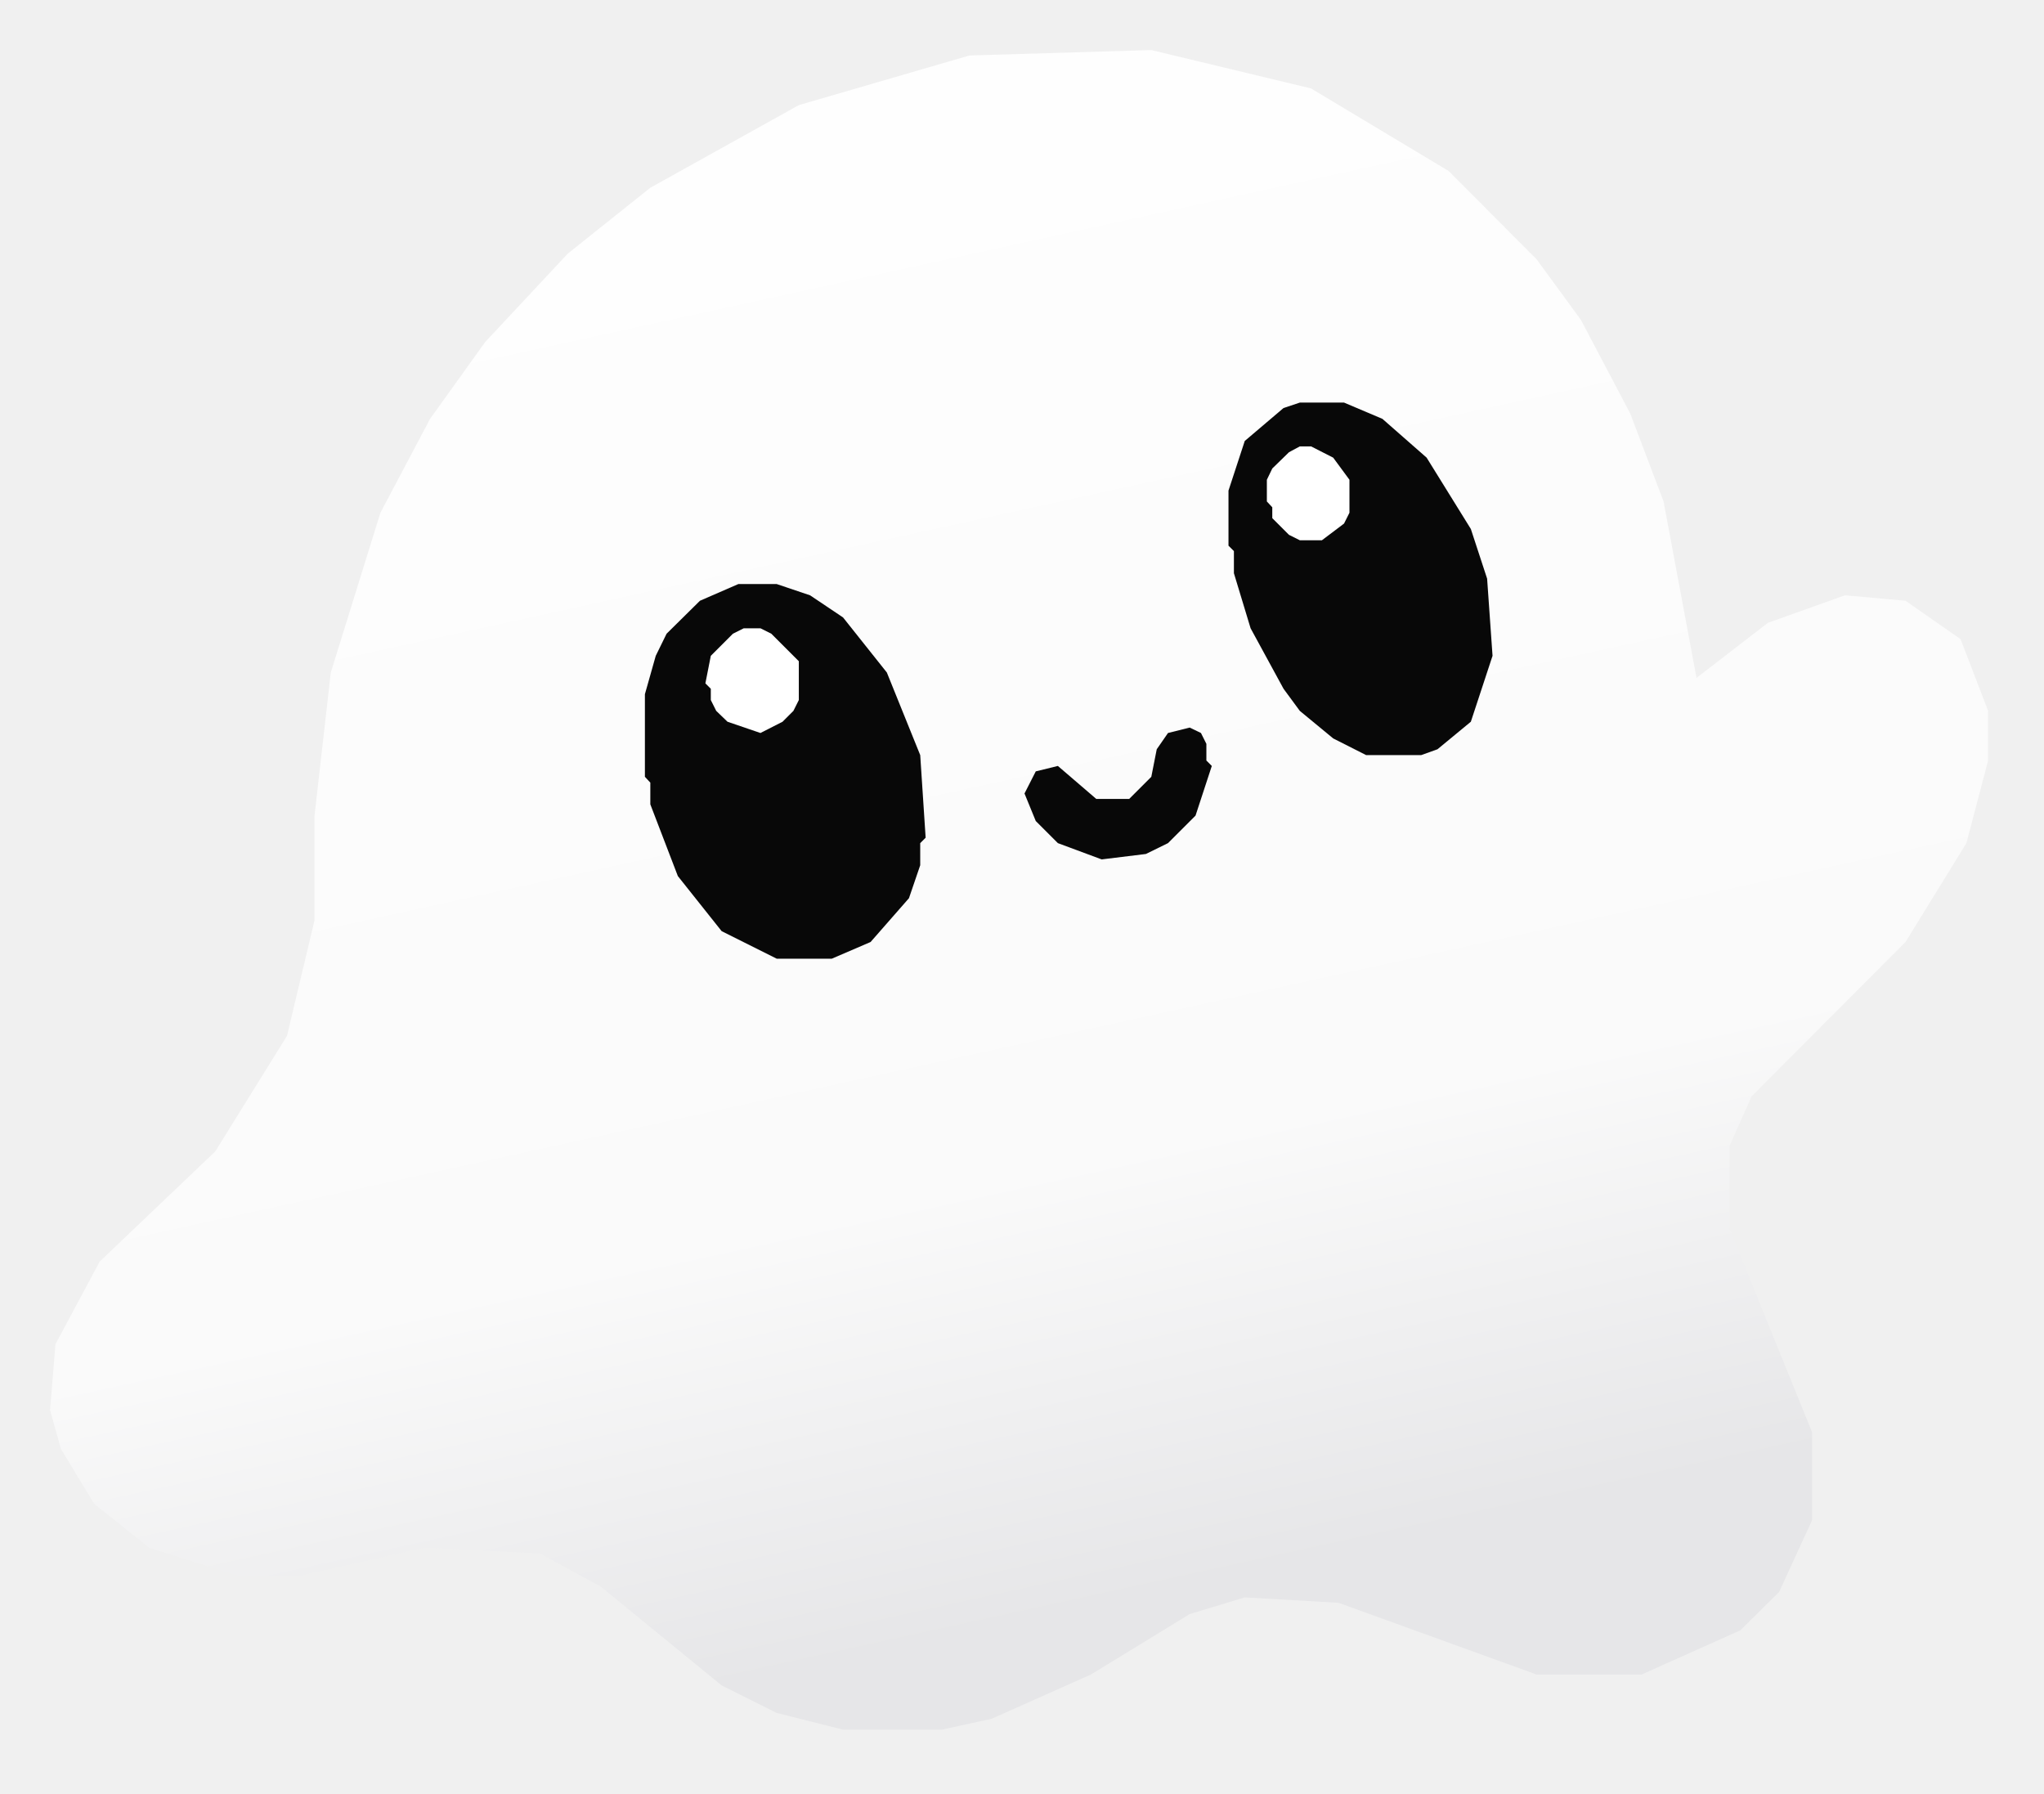
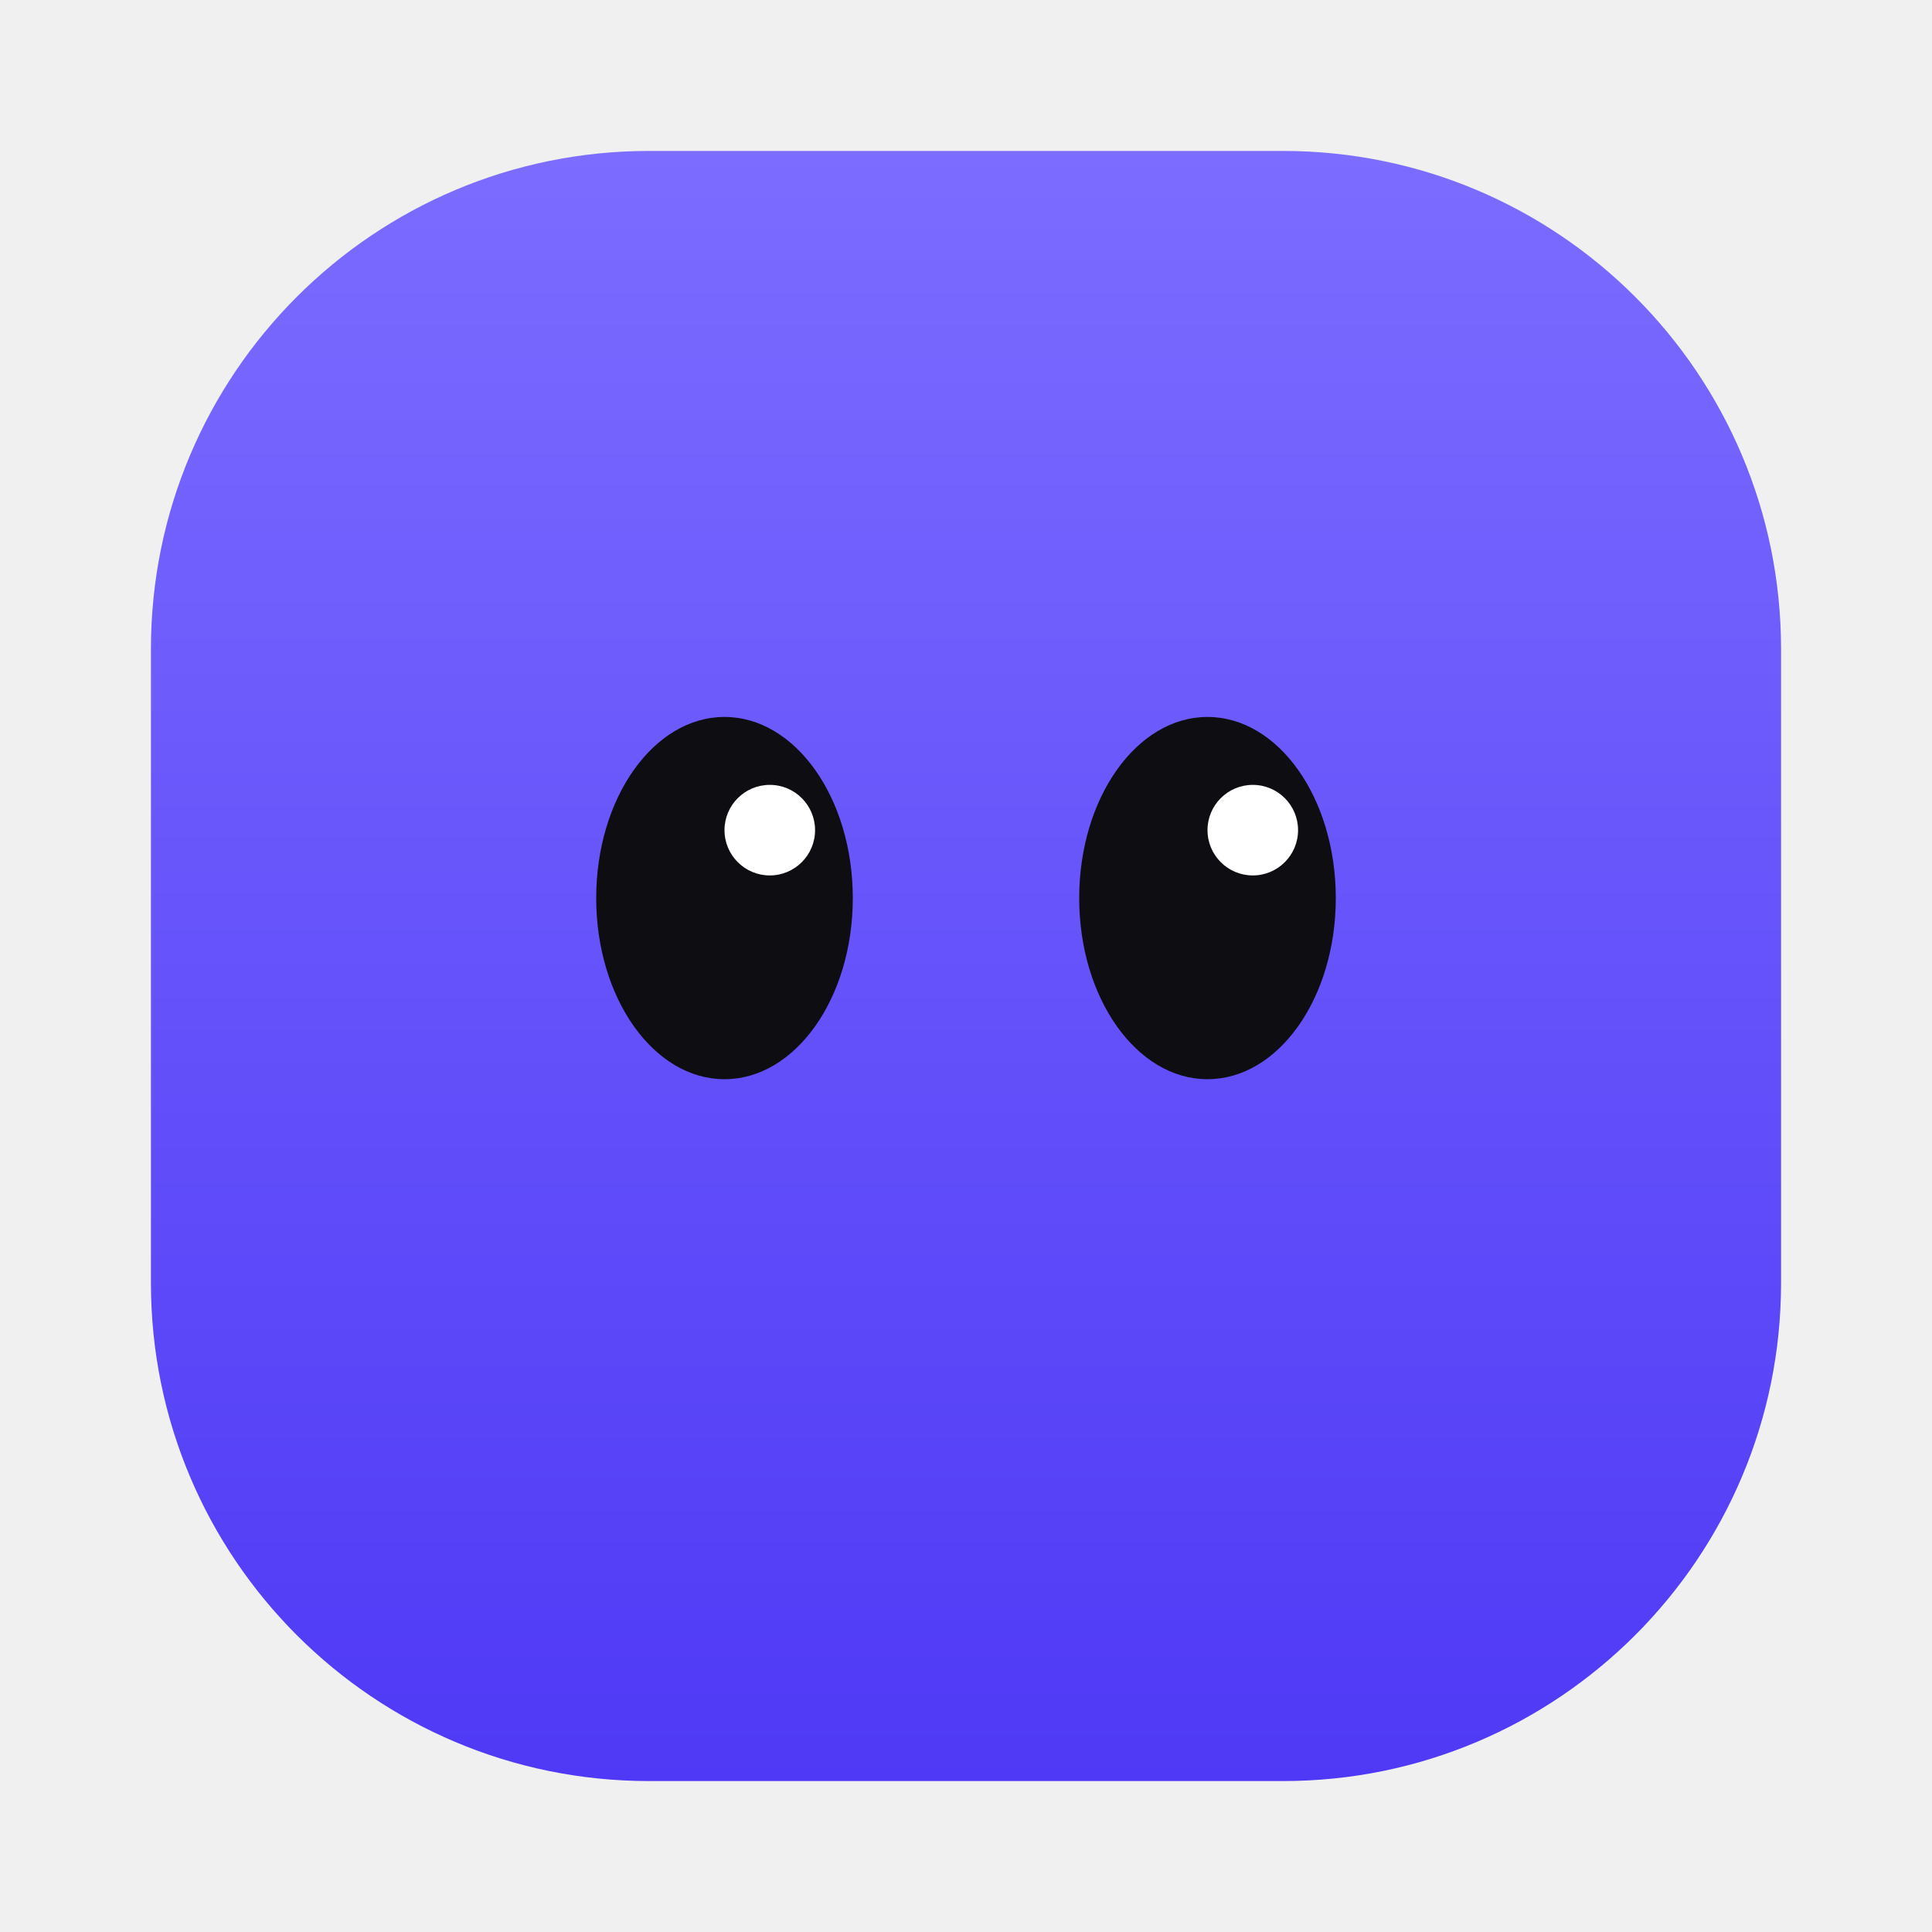
- <svg xmlns="http://www.w3.org/2000/svg" viewBox="-12 -12 490 430" role="img" aria-labelledby="title desc">
+ <svg xmlns="http://www.w3.org/2000/svg" viewBox="0 0 512 512" role="img" aria-labelledby="title">
  <defs>
-     <linearGradient id="white" x1="0" y1="0" x2="0.25" y2="1">
-       <stop offset="0" stop-color="#fff" />
-       <stop offset=".75" stop-color="#fafafa" />
-       <stop offset="1" stop-color="#e6e6e8" />
+     <linearGradient id="b" x1="0" y1="0" x2="0" y2="1">
+       <stop offset="0" stop-color="rgb(124, 108, 255)" />
+       <stop offset="1" stop-color="rgb(79, 57, 246)" />
    </linearGradient>
  </defs>
-   <path fill="url(#white)" d="M143.9,33.0 L124.1,48.8 L104.3,70.0 L91.1,88.4 L79.2,110.9 L67.3,149.2 L63.4,183.5 L63.4,208.6 L56.8,236.3 L39.6,264.0 L11.9,290.4 L1.3,310.2 L0.0,326.0 L2.6,335.3 L10.6,348.5 L23.8,359.0 L44.9,365.6 L60.7,365.6 L89.8,359.0 L117.5,360.4 L132.0,368.3 L161.0,392.0 L174.2,398.6 L190.1,402.6 L213.8,402.6 L225.7,400.0 L249.5,389.4 L273.2,374.9 L286.4,370.9 L308.9,372.2 L356.4,389.4 L381.5,389.4 L405.2,378.8 L414.5,369.6 L422.4,352.4 L422.4,331.3 L402.6,282.5 L402.6,262.7 L407.9,250.8 L444.8,213.8 L459.4,190.1 L464.6,170.3 L464.6,158.4 L458.0,141.2 L444.8,132.0 L430.3,130.7 L411.8,137.3 L394.7,150.5 L386.8,108.2 L378.8,87.1 L367.0,64.7 L356.4,50.2 L335.3,29.0 L302.3,9.2 L264.0,0.0 L220.4,1.3 L179.5,13.2Z" />
-   <path fill="#080808" d="M295.7,85.8 L286.4,93.7 L282.5,105.6 L282.5,118.8 L283.8,120.1 L283.8,125.4 L287.8,138.6 L295.7,153.1 L299.6,158.4 L307.6,165.0 L315.5,169.0 L328.7,169.0 L332.6,167.6 L340.6,161.0 L345.8,145.2 L344.5,126.7 L340.6,114.8 L330.0,97.7 L319.4,88.4 L310.2,84.5 L299.6,84.5Z" />
-   <path fill="#fff" d="M299.6,95.0 L302.3,95.0 L307.6,97.7 L311.5,103.0 L311.5,110.9 L310.2,113.5 L304.9,117.5 L299.6,117.5 L297.0,116.2 L293.0,112.2 L293.0,109.6 L291.7,108.2 L291.7,103.0 L293.0,100.3 L297.0,96.4Z" />
-   <path fill="#080808" d="M165.0,128.0 L155.8,132.0 L147.8,139.9 L145.2,145.2 L142.6,154.4 L142.6,174.2 L143.9,175.6 L143.9,180.8 L150.5,198.0 L161.0,211.2 L174.2,217.8 L187.4,217.8 L196.7,213.8 L205.9,203.3 L208.6,195.4 L208.6,190.1 L209.9,188.8 L208.6,169.0 L200.6,149.2 L190.1,136.0 L182.2,130.7 L174.2,128.0Z" />
-   <path fill="#fff" d="M166.3,138.6 L170.3,138.6 L172.9,139.9 L179.5,146.5 L179.5,155.8 L178.2,158.4 L175.6,161.0 L170.3,163.7 L162.4,161.0 L159.7,158.4 L158.4,155.8 L158.4,153.1 L157.1,151.8 L158.4,145.2 L163.7,139.9Z" />
-   <path fill="#080808" d="M277.2,166.3 L275.9,163.7 L273.2,162.4 L268.0,163.7 L265.3,167.6 L264.0,174.2 L258.7,179.5 L250.8,179.5 L241.6,171.6 L236.3,172.9 L233.6,178.2 L236.3,184.8 L241.6,190.1 L252.1,194.0 L262.7,192.7 L268.0,190.1 L274.6,183.5 L278.5,171.6 L277.2,170.3Z" />
+   <rect x="40" y="40" width="432" height="432" rx="132" fill="url(#b)" />
+   <ellipse cx="192" cy="238" rx="34" ry="48" fill="rgb(13, 13, 18)" />
+   <ellipse cx="320" cy="238" rx="34" ry="48" fill="rgb(13, 13, 18)" />
+   <circle cx="204" cy="220" r="12" fill="#fff" />
+   <circle cx="332" cy="220" r="12" fill="#fff" />
</svg>
